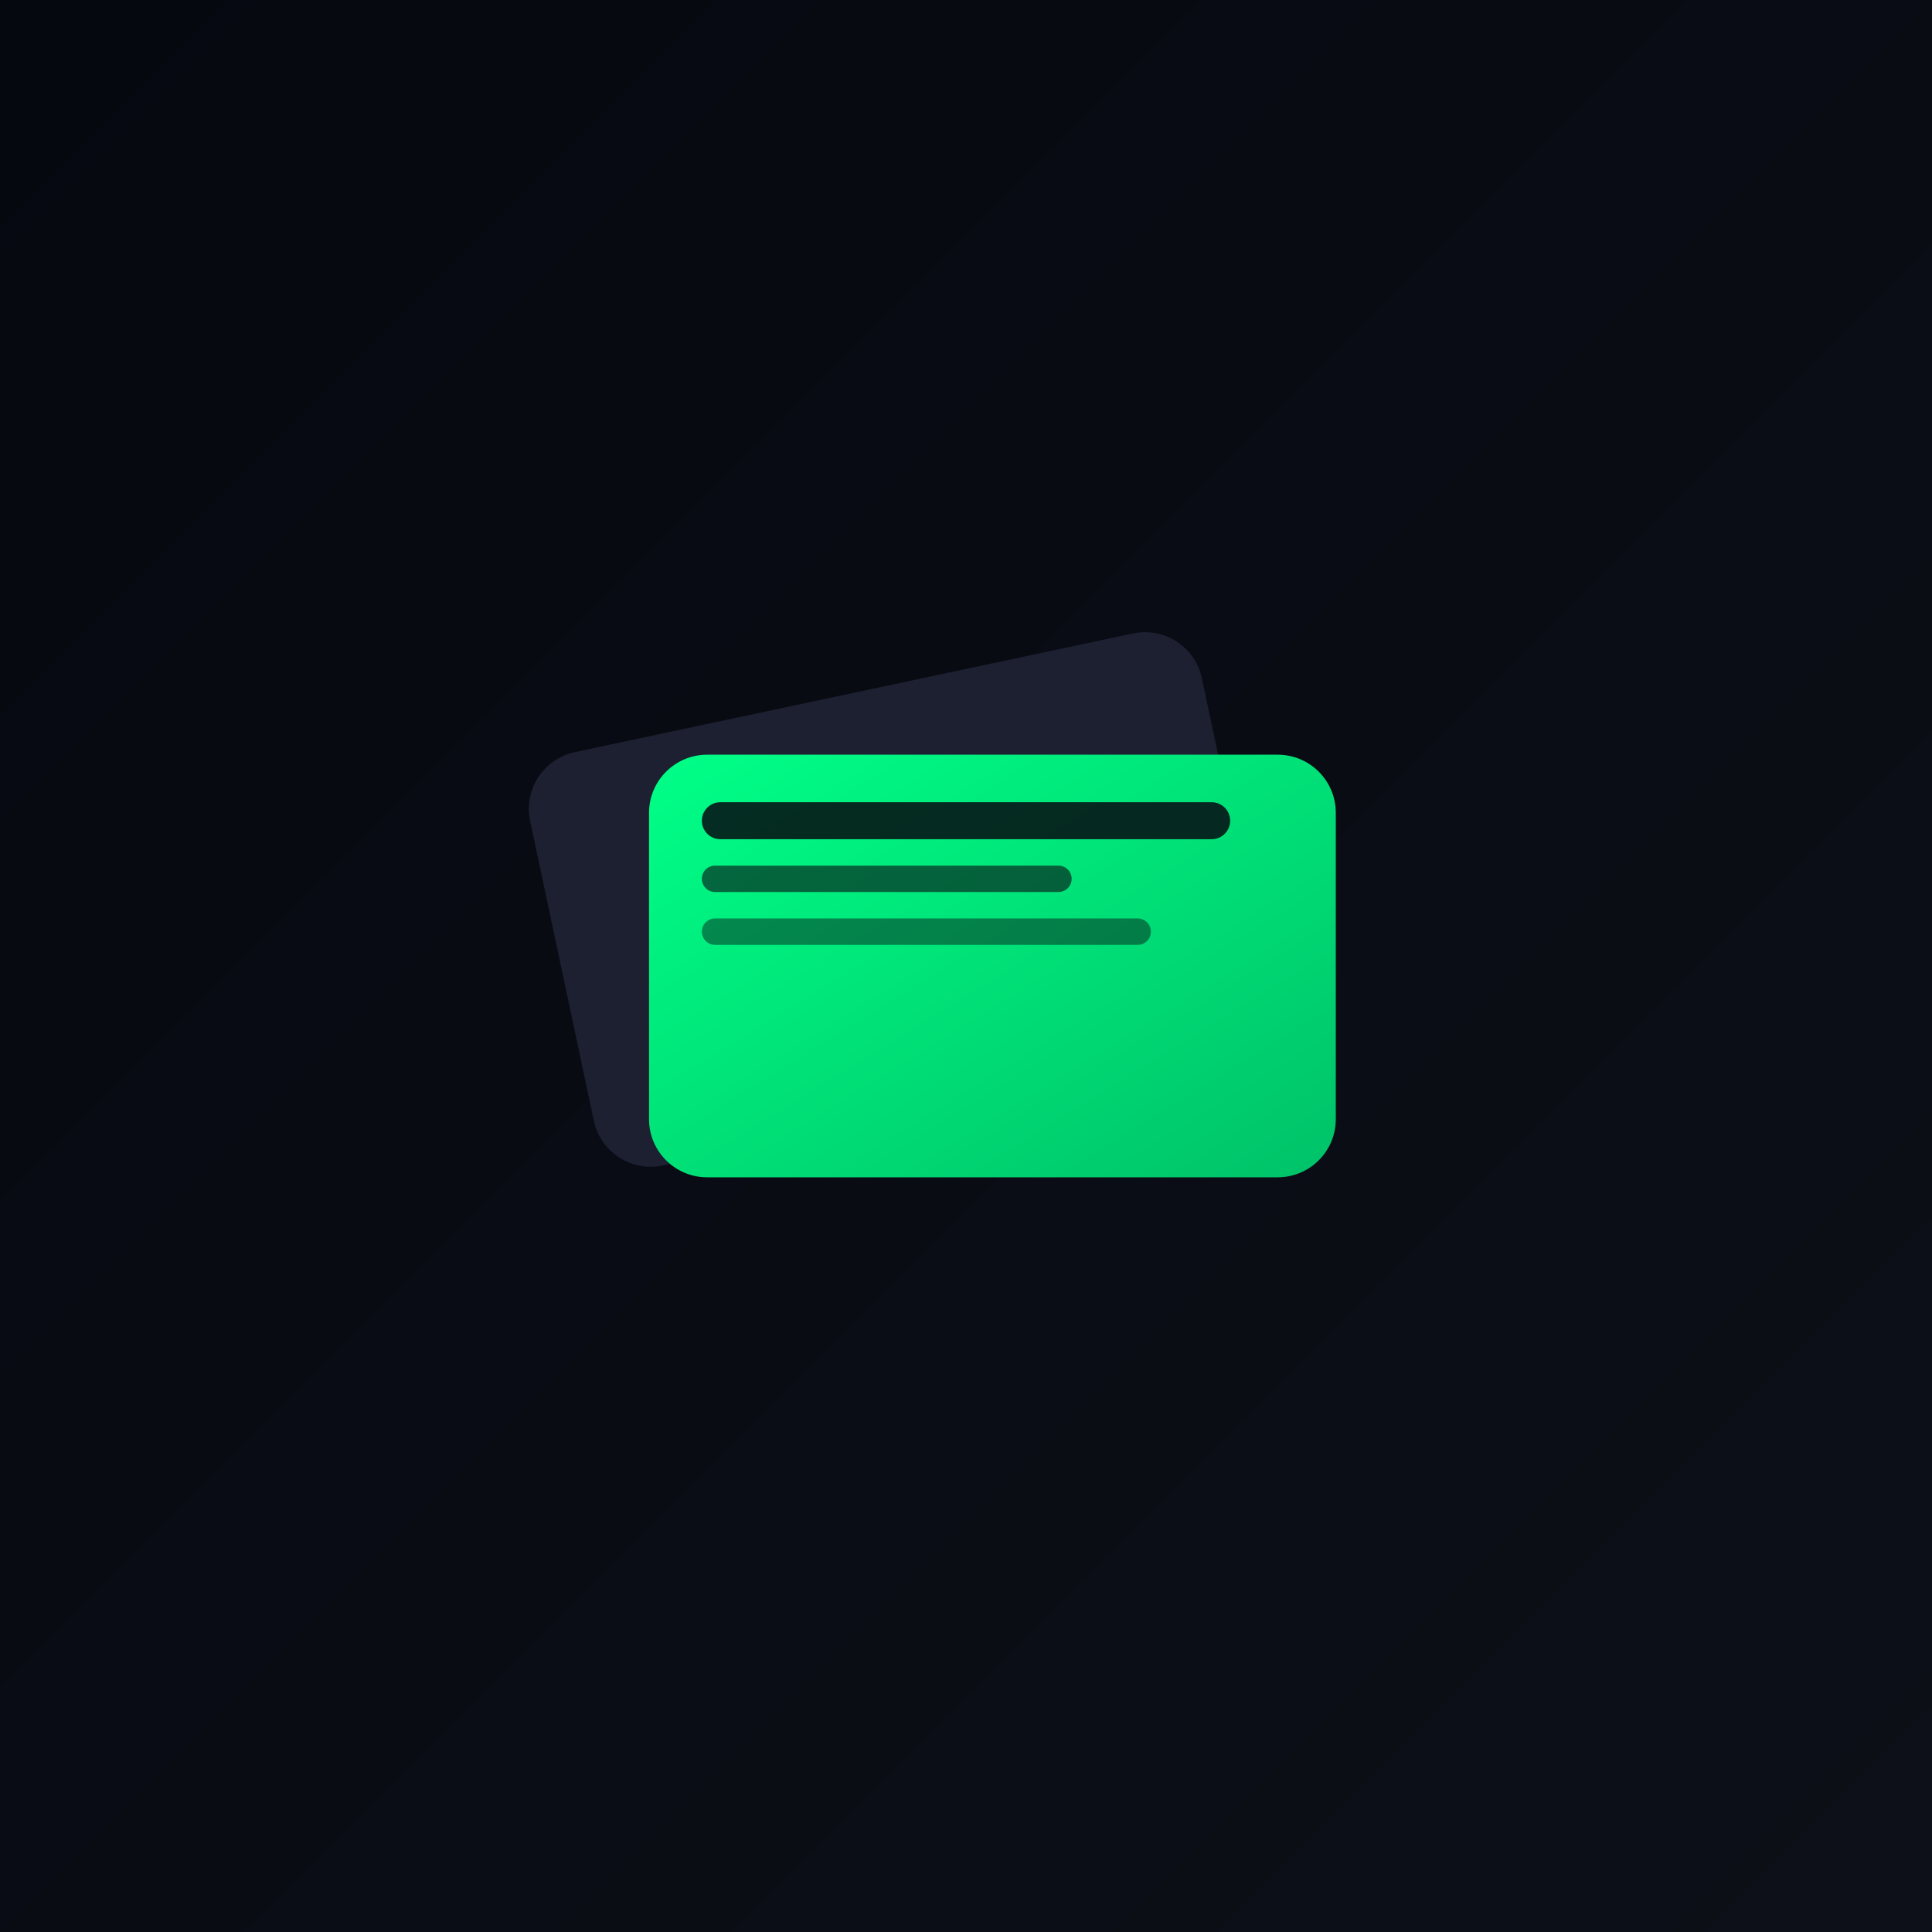
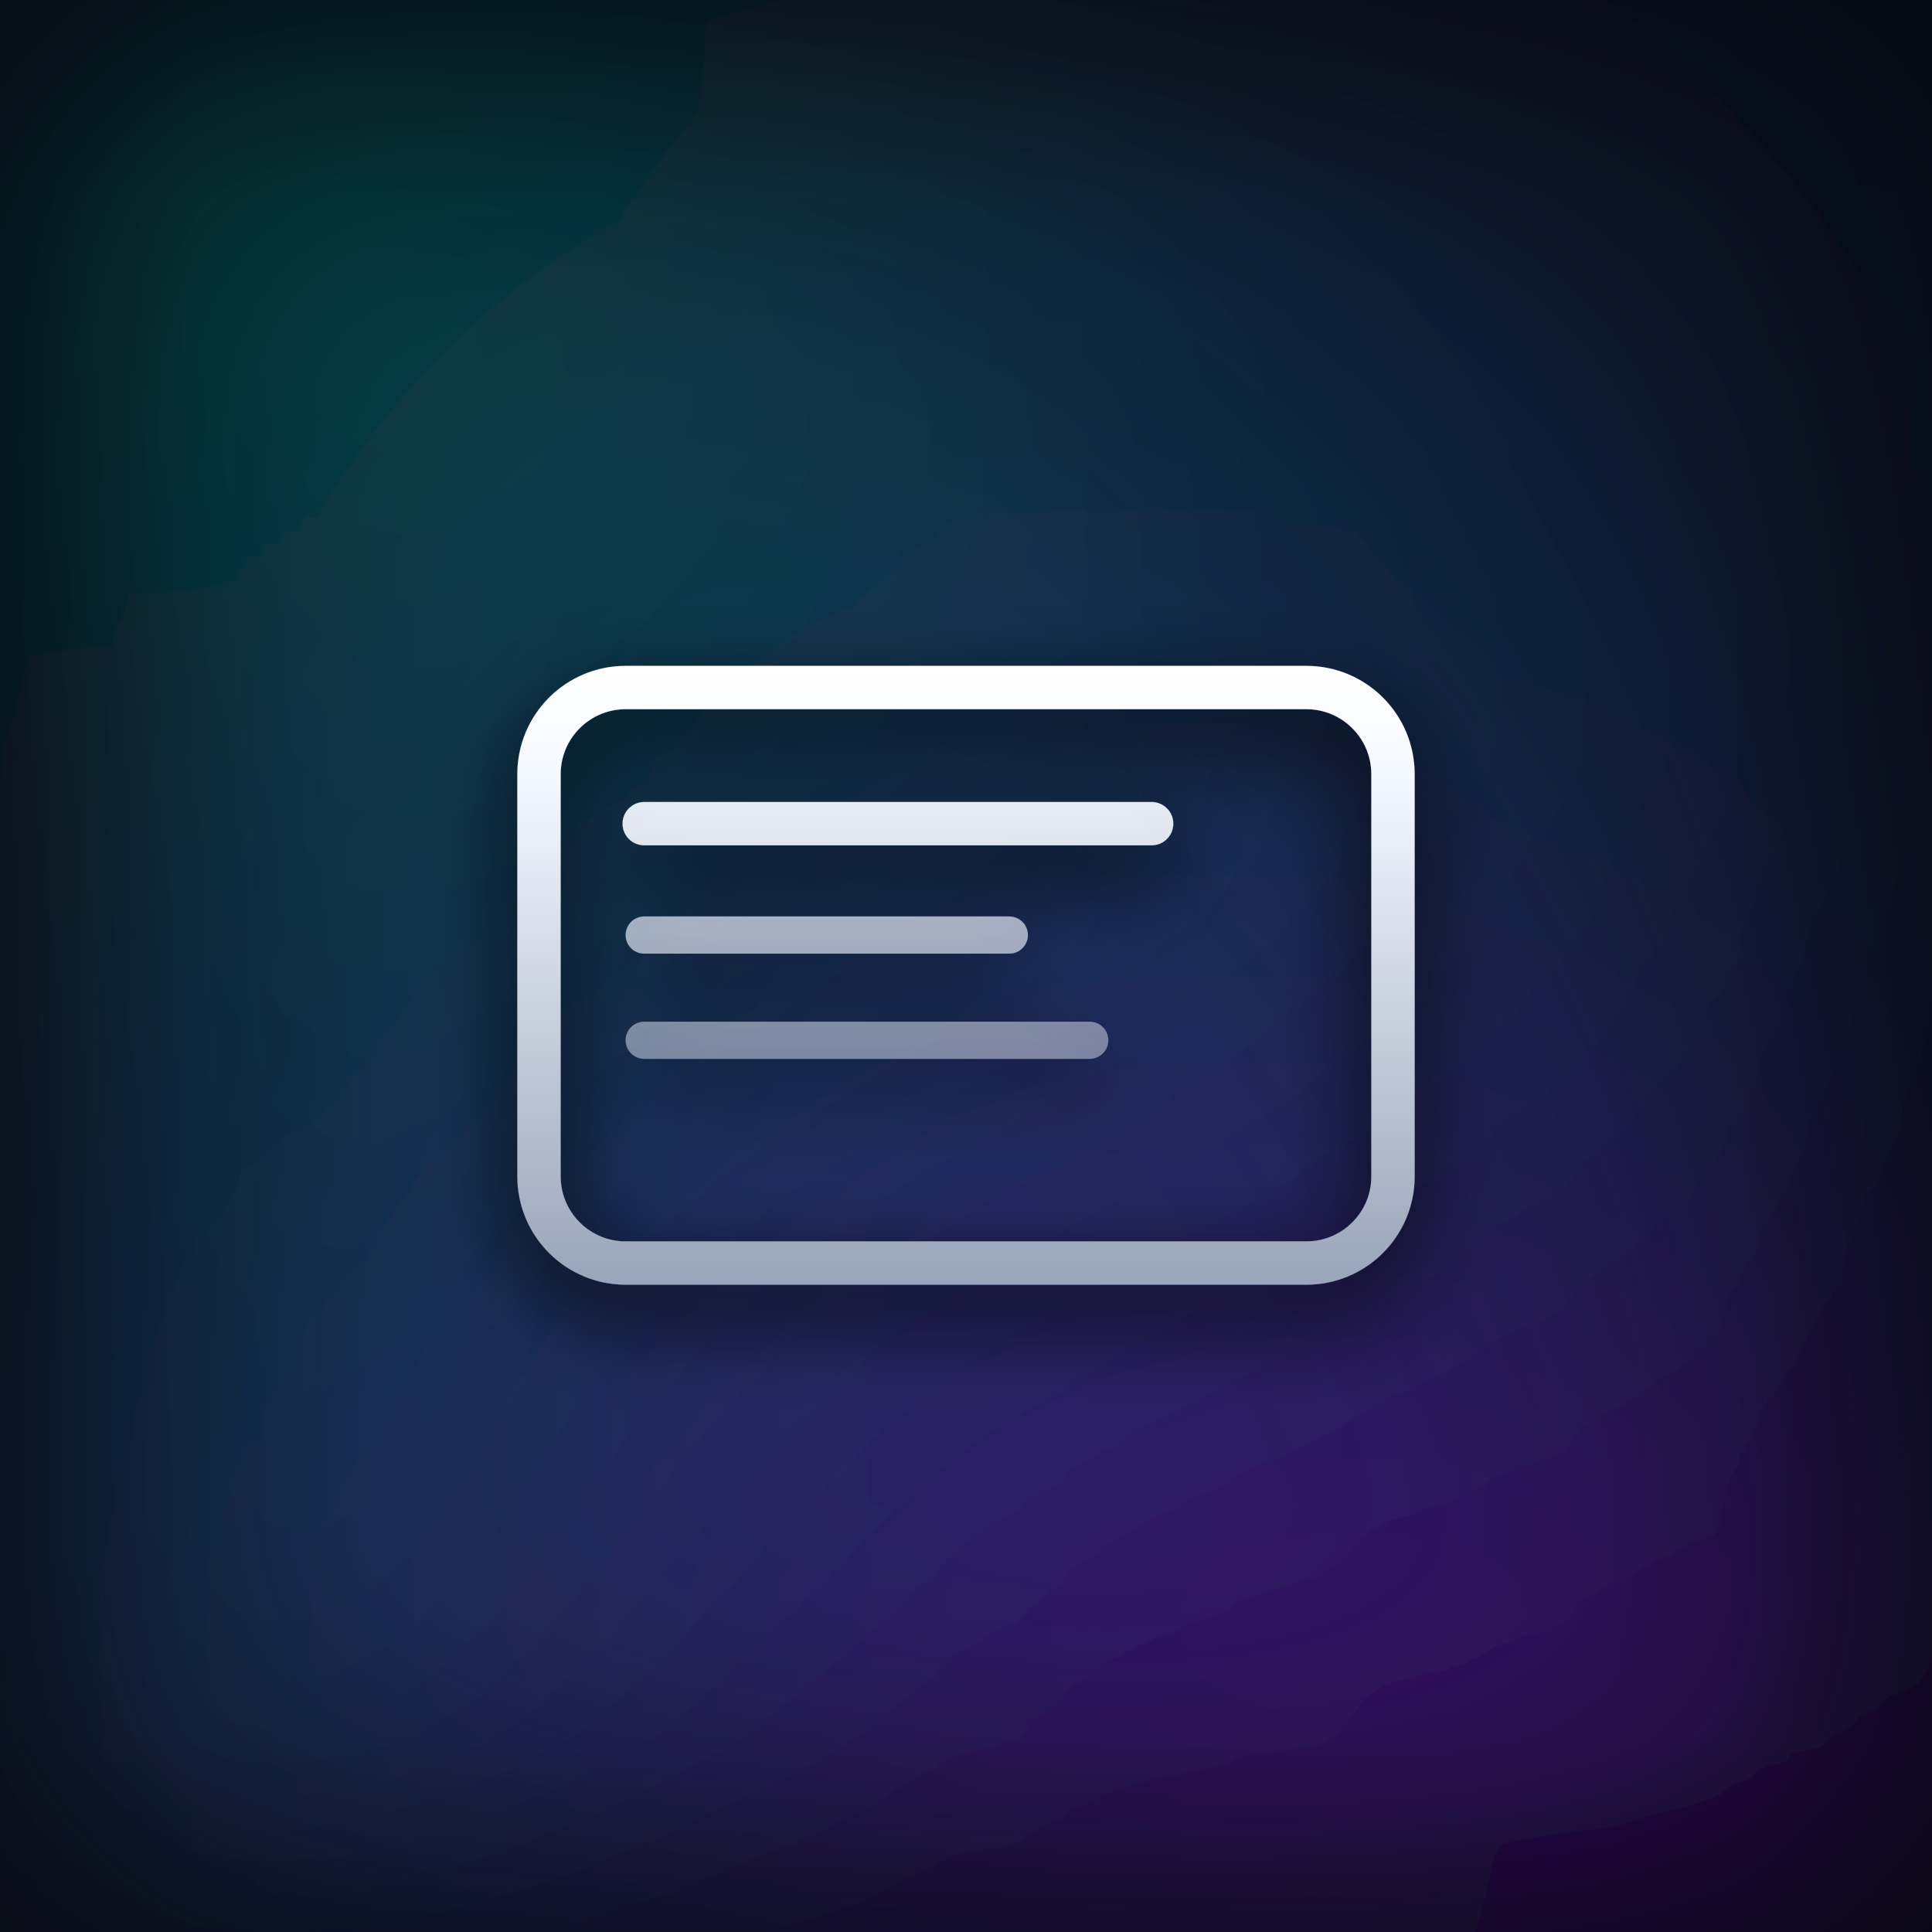
- <svg xmlns="http://www.w3.org/2000/svg" viewBox="0 0 512 512">
+ <svg xmlns="http://www.w3.org/2000/svg" viewBox="0 0 512 512" width="512" height="512">
  <defs>
-     <linearGradient id="bg" x1="0" y1="0" x2="1" y2="1">
-       <stop offset="0%" stop-color="#060810" />
-       <stop offset="100%" stop-color="#0d1018" />
+     <radialGradient id="blobA">
+       <stop offset="0%" stop-color="hsl(163 100% 34%)" stop-opacity="0.34" />
+       <stop offset="70%" stop-color="hsl(163 100% 34%)" stop-opacity="0" />
+     </radialGradient>
+     <radialGradient id="blobB">
+       <stop offset="0%" stop-color="hsl(213 64% 42%)" stop-opacity="0.5" />
+       <stop offset="70%" stop-color="hsl(213 64% 42%)" stop-opacity="0" />
+     </radialGradient>
+     <radialGradient id="blobC">
+       <stop offset="0%" stop-color="hsl(278 100% 38%)" stop-opacity="0.5" />
+       <stop offset="70%" stop-color="hsl(278 100% 38%)" stop-opacity="0" />
+     </radialGradient>
+     <radialGradient id="blobD">
+       <stop offset="0%" stop-color="hsl(190 80% 44%)" stop-opacity="0.24" />
+       <stop offset="70%" stop-color="hsl(190 80% 44%)" stop-opacity="0" />
+     </radialGradient>
+     <linearGradient id="lit" gradientUnits="userSpaceOnUse" x1="0" y1="-96" x2="0" y2="100">
+       <stop offset="0%" stop-color="#ffffff" />
+       <stop offset="18%" stop-color="#f4f8ff" />
+       <stop offset="100%" stop-color="#9aa6ba" />
    </linearGradient>
-     <linearGradient id="accent" x1="0" y1="0" x2="1" y2="1">
-       <stop offset="0%" stop-color="#00ff87" />
-       <stop offset="100%" stop-color="#00c268" />
-     </linearGradient>
+     <filter id="soften" x="-60%" y="-60%" width="220%" height="220%">
+       <feGaussianBlur stdDeviation="70" />
+     </filter>
+     <filter id="sh5" x="-90%" y="-90%" width="280%" height="280%">
+       <feDropShadow dx="0" dy="30" stdDeviation="46" flood-color="#000" flood-opacity="1" />
+       <feDropShadow dx="0" dy="10" stdDeviation="14" flood-color="#000" flood-opacity="0.9" />
+     </filter>
  </defs>
-   <rect width="512" height="512" fill="url(#bg)" />
-   <g transform="translate(256 256) scale(0.7)">
-     <rect x="-150" y="-110" width="260" height="160" rx="22" fill="#1c2030" transform="rotate(-12)" />
-     <rect x="-120" y="-80" width="260" height="160" rx="22" fill="url(#accent)" />
-     <rect x="-100" y="-62" width="200" height="14" rx="7" fill="#060810" opacity="0.85" />
-     <rect x="-100" y="-38" width="140" height="10" rx="5" fill="#060810" opacity="0.6" />
-     <rect x="-100" y="-18" width="170" height="10" rx="5" fill="#060810" opacity="0.45" />
+   <rect width="512" height="512" fill="#060810" />
+   <g filter="url(#soften)">
+     <ellipse cx="256" cy="256" rx="520" ry="540" fill="url(#blobB)" />
+     <ellipse cx="40" cy="20" rx="460" ry="430" fill="url(#blobA)" />
+     <ellipse cx="350" cy="540" rx="540" ry="480" fill="url(#blobC)" />
+     <ellipse cx="-20" cy="450" rx="420" ry="440" fill="url(#blobD)" />
+   </g>
+   <g transform="translate(256 256) scale(0.82)" fill="none" stroke-linecap="round" stroke-linejoin="round" filter="url(#sh5)">
+     <rect x="-138" y="-90" width="276" height="186" rx="28" stroke="url(#lit)" stroke-width="14" />
+     <line x1="-104" y1="-46" x2="60" y2="-46" stroke="url(#lit)" stroke-width="14" opacity="0.95" />
+     <line x1="-104" y1="-10" x2="14" y2="-10" stroke="url(#lit)" stroke-width="12" opacity="0.7" />
+     <line x1="-104" y1="24" x2="40" y2="24" stroke="url(#lit)" stroke-width="12" opacity="0.55" />
  </g>
</svg>
